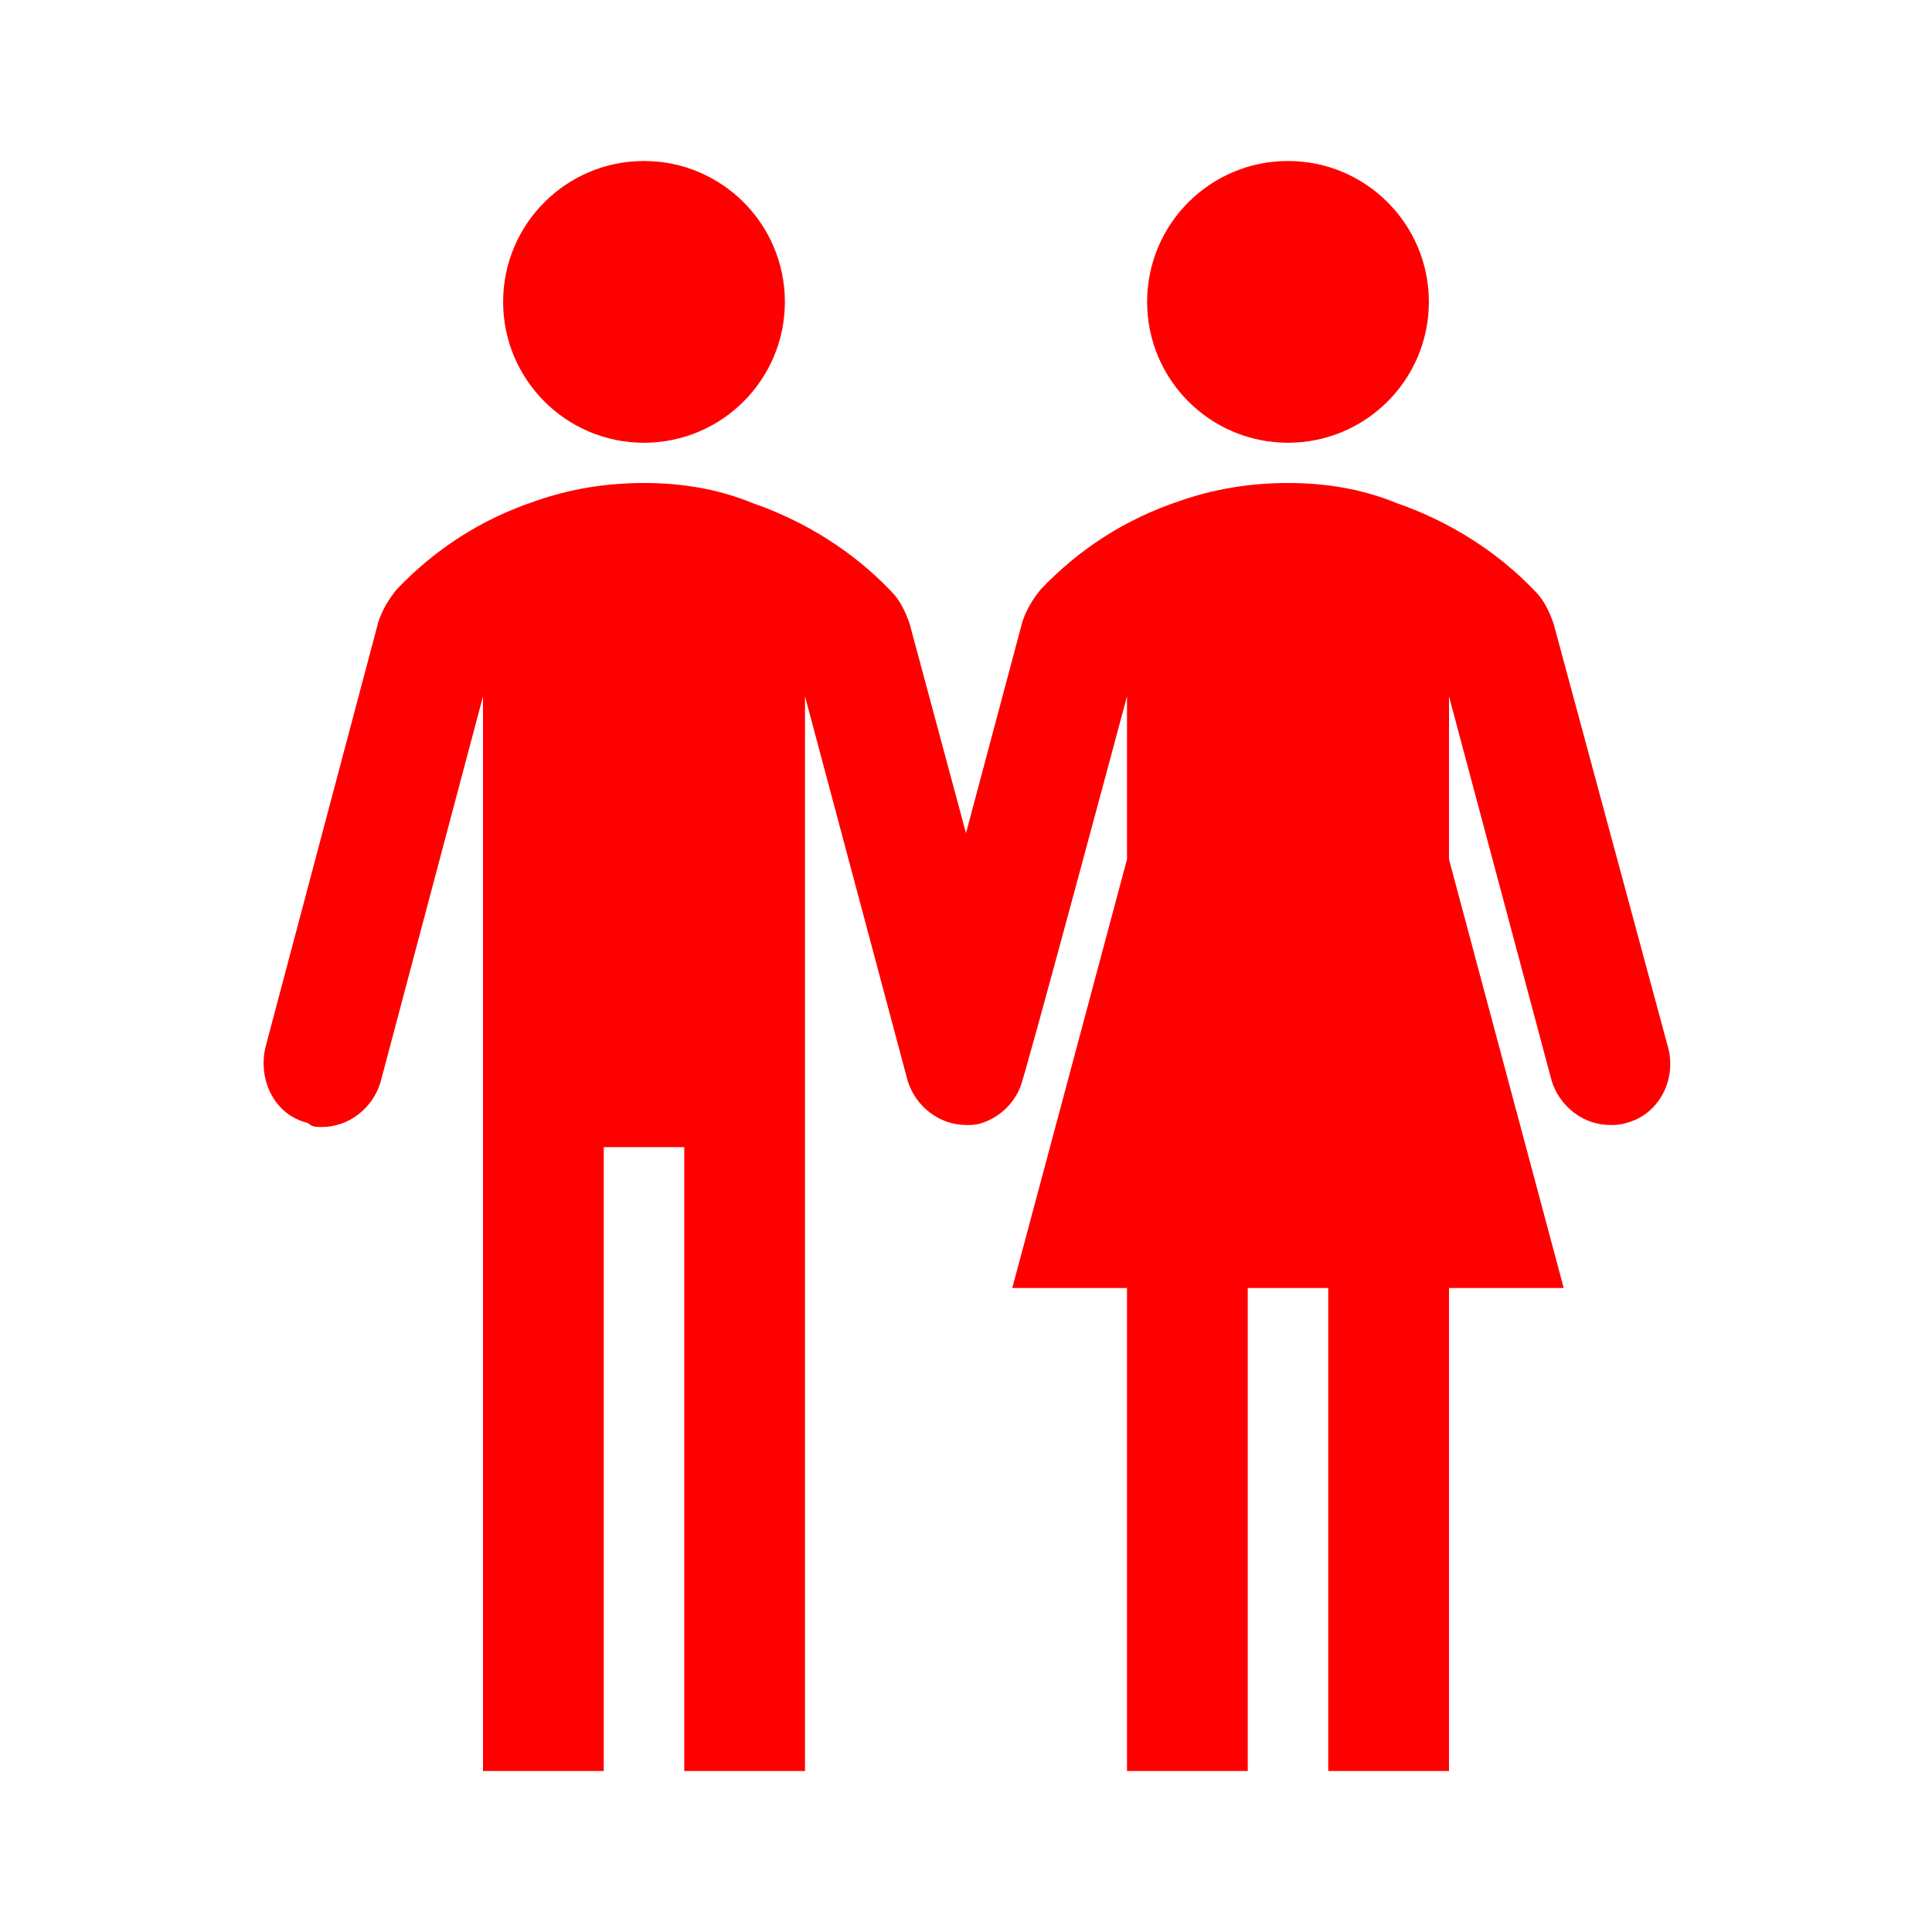
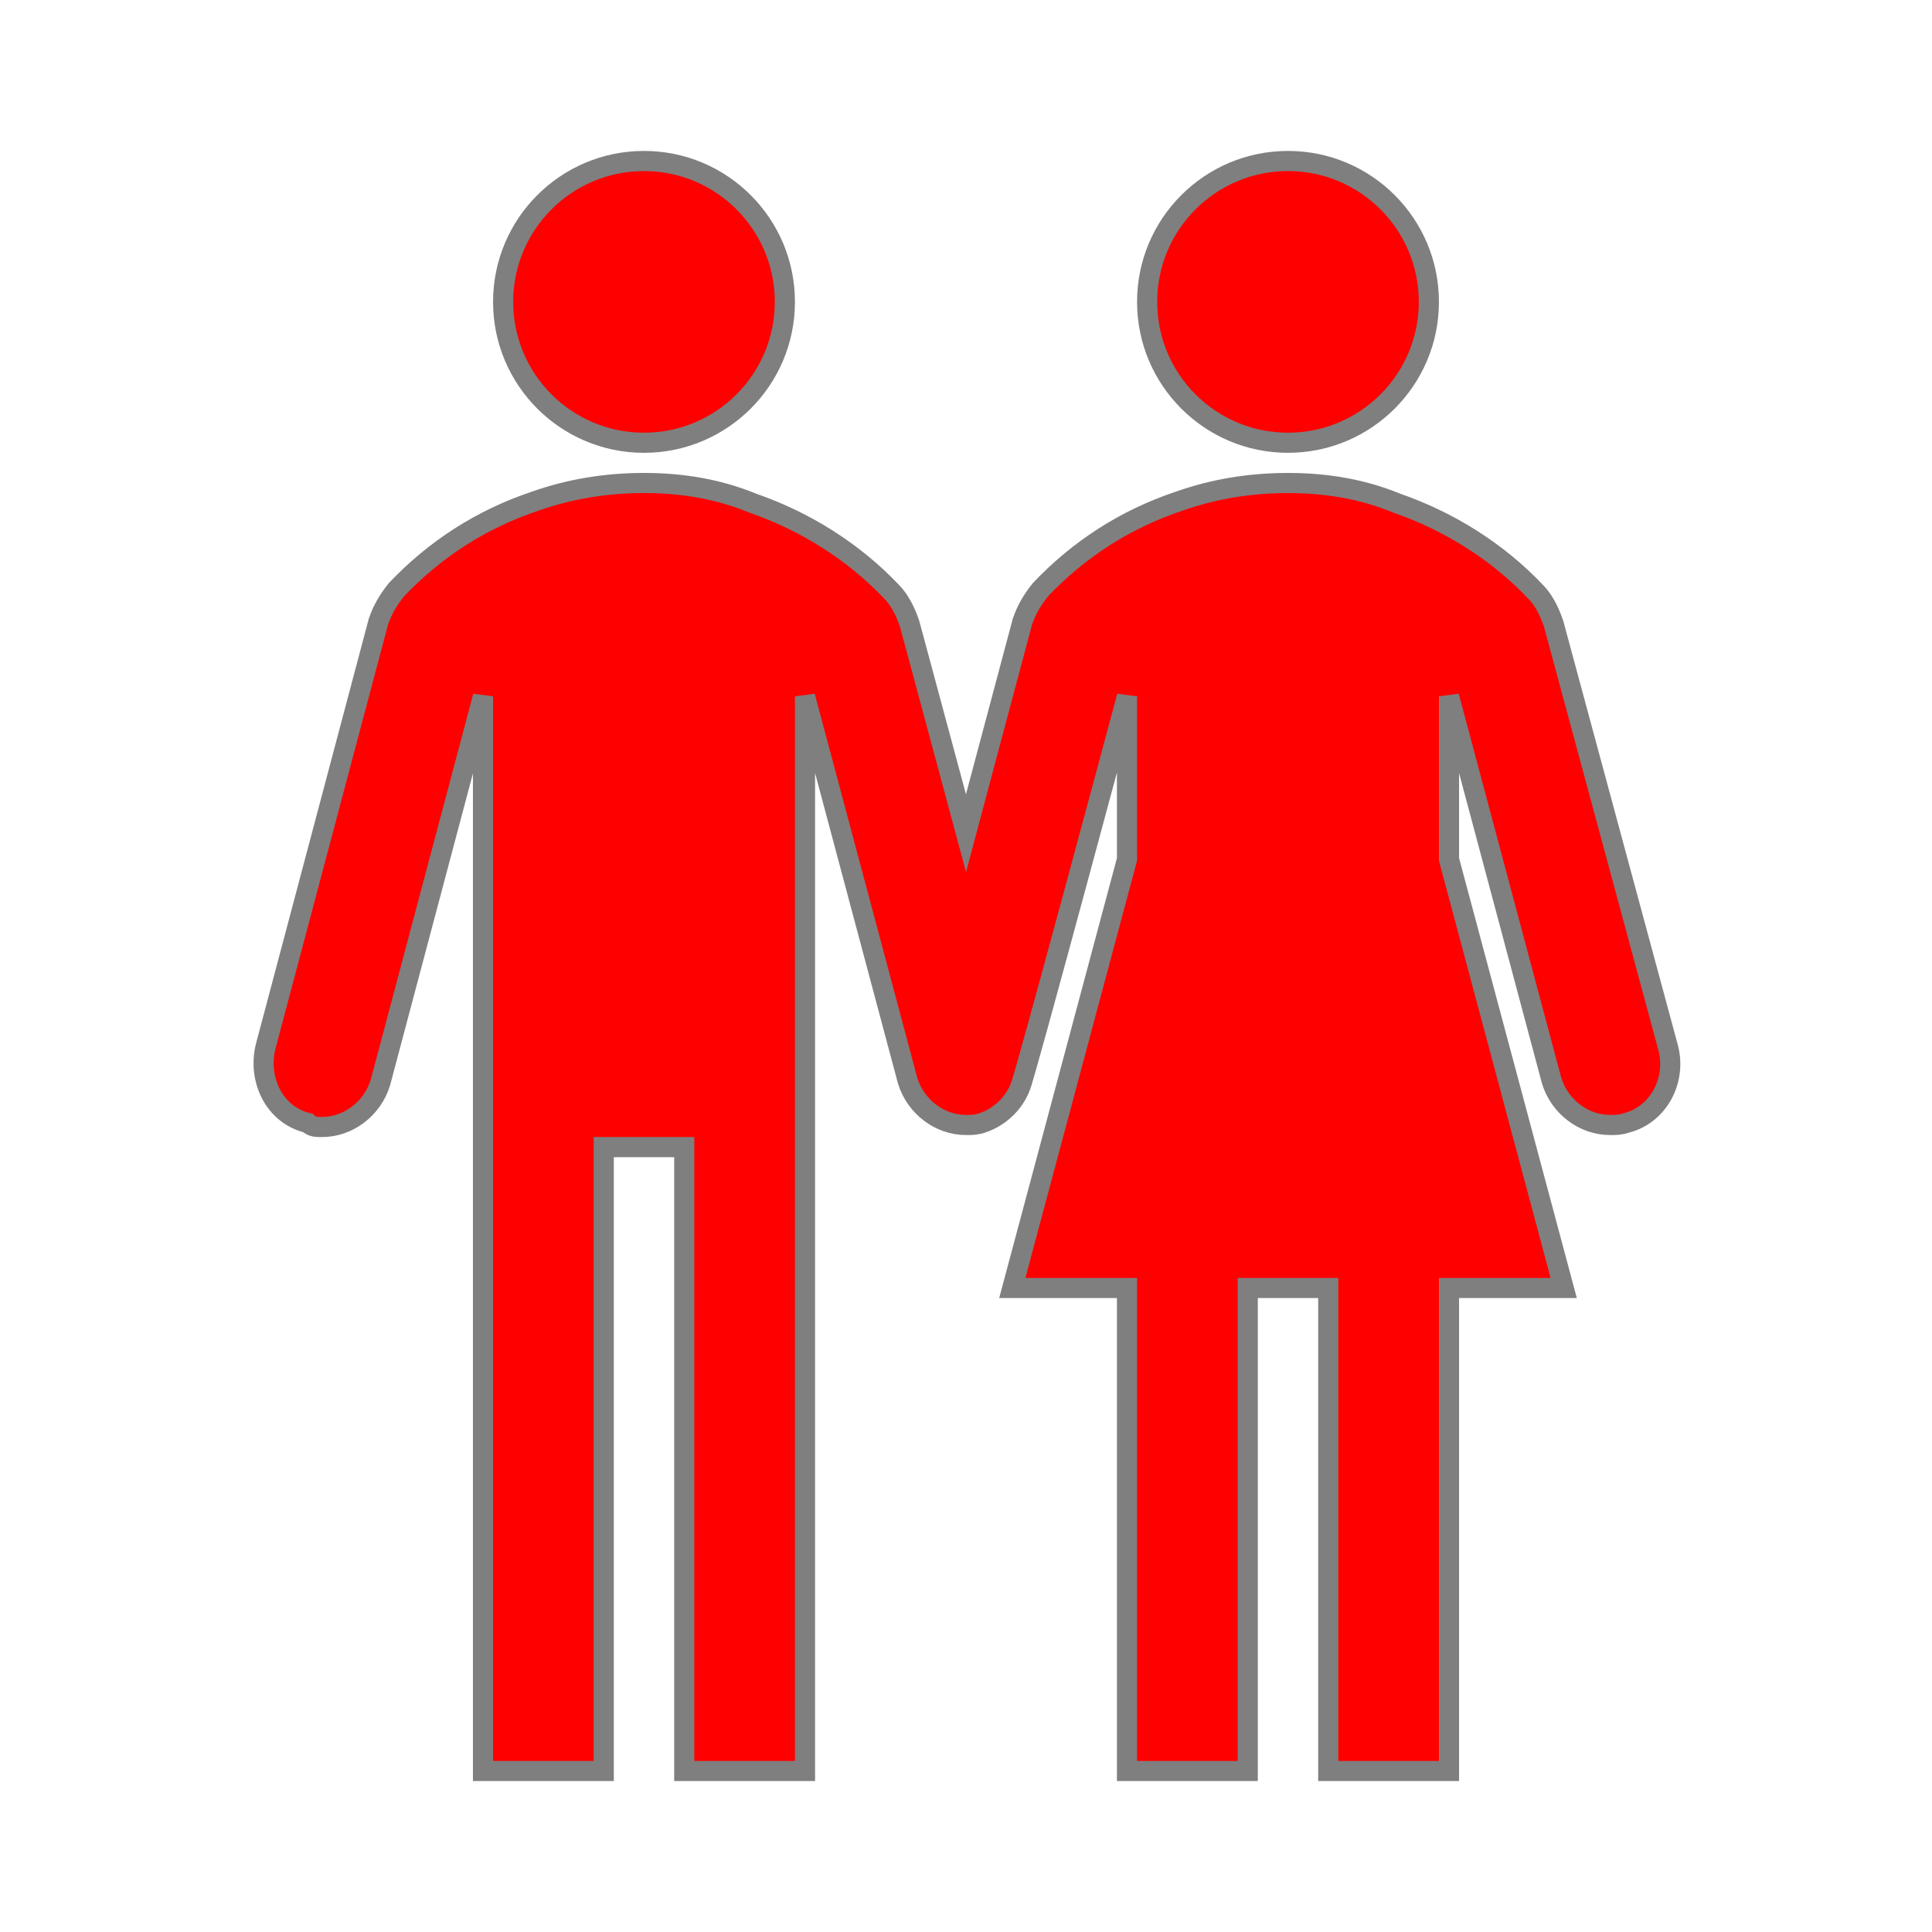
<svg xmlns="http://www.w3.org/2000/svg" width="96" height="96" xml:space="preserve" overflow="hidden">
  <defs>
    <clipPath id="clip0">
      <rect x="0" y="0" width="96" height="96" />
    </clipPath>
  </defs>
  <g clip-path="url(#clip0)">
-     <path d="M39 15C39 18.866 35.866 22 32 22 28.134 22 25 18.866 25 15 25 11.134 28.134 8 32 8 35.866 8 39 11.134 39 15Z" fill="#FF0000" />
-     <path d="M71 15C71 18.866 67.866 22 64 22 60.134 22 57 18.866 57 15 57 11.134 60.134 8 64 8 67.866 8 71 11.134 71 15Z" fill="#FF0000" />
-     <path d="M82.9 52.1 77.2 31C77 30.4 76.7 29.8 76.3 29.4 74.4 27.4 72 25.9 69.4 25 67.7 24.3 65.9 24 64 24 62.1 24 60.3 24.3 58.6 24.9 55.9 25.8 53.6 27.3 51.7 29.3 51.3 29.8 51 30.3 50.8 30.9L48 41.4 45.2 31C45 30.4 44.7 29.8 44.3 29.4 42.4 27.4 40 25.9 37.4 25 35.7 24.3 33.9 24 32 24 30.1 24 28.3 24.3 26.6 24.9 23.9 25.8 21.6 27.3 19.7 29.3 19.3 29.8 19 30.3 18.8 30.9L13.2 52C12.8 53.6 13.6 55.4 15.3 55.8 15.5 56 15.7 56 16 56 17.3 56 18.5 55.1 18.9 53.8L24 34.6 24 57 24 88 30 88 30 57 34 57 34 88 40 88 40 57 40 34.6 45.1 53.7C45.5 55 46.7 55.9 48 55.9 48.3 55.9 48.5 55.9 48.8 55.8 49.7 55.5 50.4 54.8 50.7 54 50.8 54 56 34.6 56 34.6L56 42.7 50.3 64 56 64 56 88 62 88 62 64 66 64 66 88 72 88 72 64 77.7 64 72 42.7 72 34.6 77.1 53.7C77.5 55 78.7 55.9 80 55.9 80.3 55.9 80.5 55.9 80.8 55.8 82.4 55.4 83.3 53.7 82.9 52.1Z" fill="#FF0000" />
+     <path d="M39 15C39 18.866 35.866 22 32 22 28.134 22 25 18.866 25 15 25 11.134 28.134 8 32 8 35.866 8 39 11.134 39 15Z" stroke="#7F7F7F" fill="#FF0000" />
+     <path d="M71 15C71 18.866 67.866 22 64 22 60.134 22 57 18.866 57 15 57 11.134 60.134 8 64 8 67.866 8 71 11.134 71 15Z" stroke="#7F7F7F" fill="#FF0000" />
+     <path d="M82.9 52.1 77.2 31C77 30.4 76.7 29.8 76.3 29.4 74.4 27.4 72 25.9 69.4 25 67.7 24.3 65.9 24 64 24 62.1 24 60.3 24.3 58.6 24.9 55.9 25.8 53.6 27.3 51.7 29.3 51.3 29.8 51 30.3 50.8 30.9L48 41.4 45.2 31C45 30.4 44.7 29.8 44.3 29.4 42.4 27.4 40 25.9 37.4 25 35.7 24.3 33.9 24 32 24 30.1 24 28.3 24.3 26.6 24.9 23.9 25.8 21.6 27.3 19.7 29.3 19.3 29.8 19 30.3 18.8 30.9L13.2 52C12.8 53.6 13.6 55.4 15.3 55.8 15.5 56 15.7 56 16 56 17.3 56 18.5 55.1 18.9 53.8L24 34.6 24 57 24 88 30 88 30 57 34 57 34 88 40 88 40 57 40 34.6 45.1 53.7C45.5 55 46.7 55.9 48 55.9 48.3 55.9 48.5 55.9 48.8 55.8 49.7 55.5 50.4 54.8 50.7 54 50.8 54 56 34.6 56 34.6L56 42.7 50.3 64 56 64 56 88 62 88 62 64 66 64 66 88 72 88 72 64 77.7 64 72 42.7 72 34.6 77.1 53.7C77.5 55 78.7 55.9 80 55.9 80.3 55.9 80.5 55.9 80.8 55.8 82.4 55.4 83.3 53.7 82.9 52.1Z" stroke="#7F7F7F" fill="#FF0000" />
  </g>
</svg>
